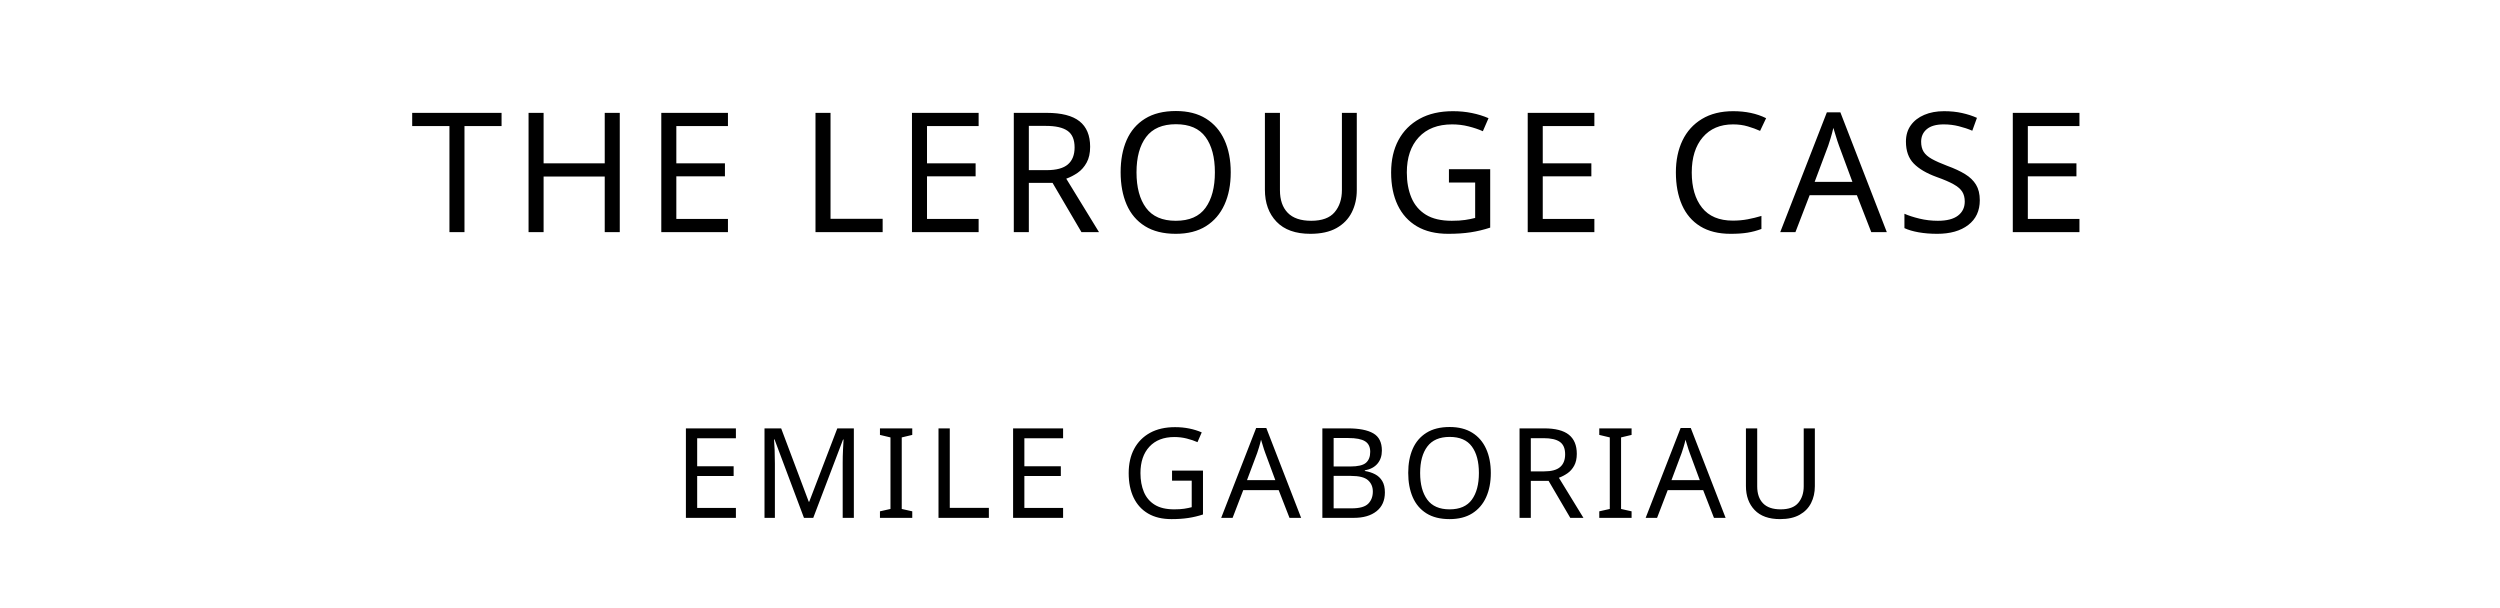
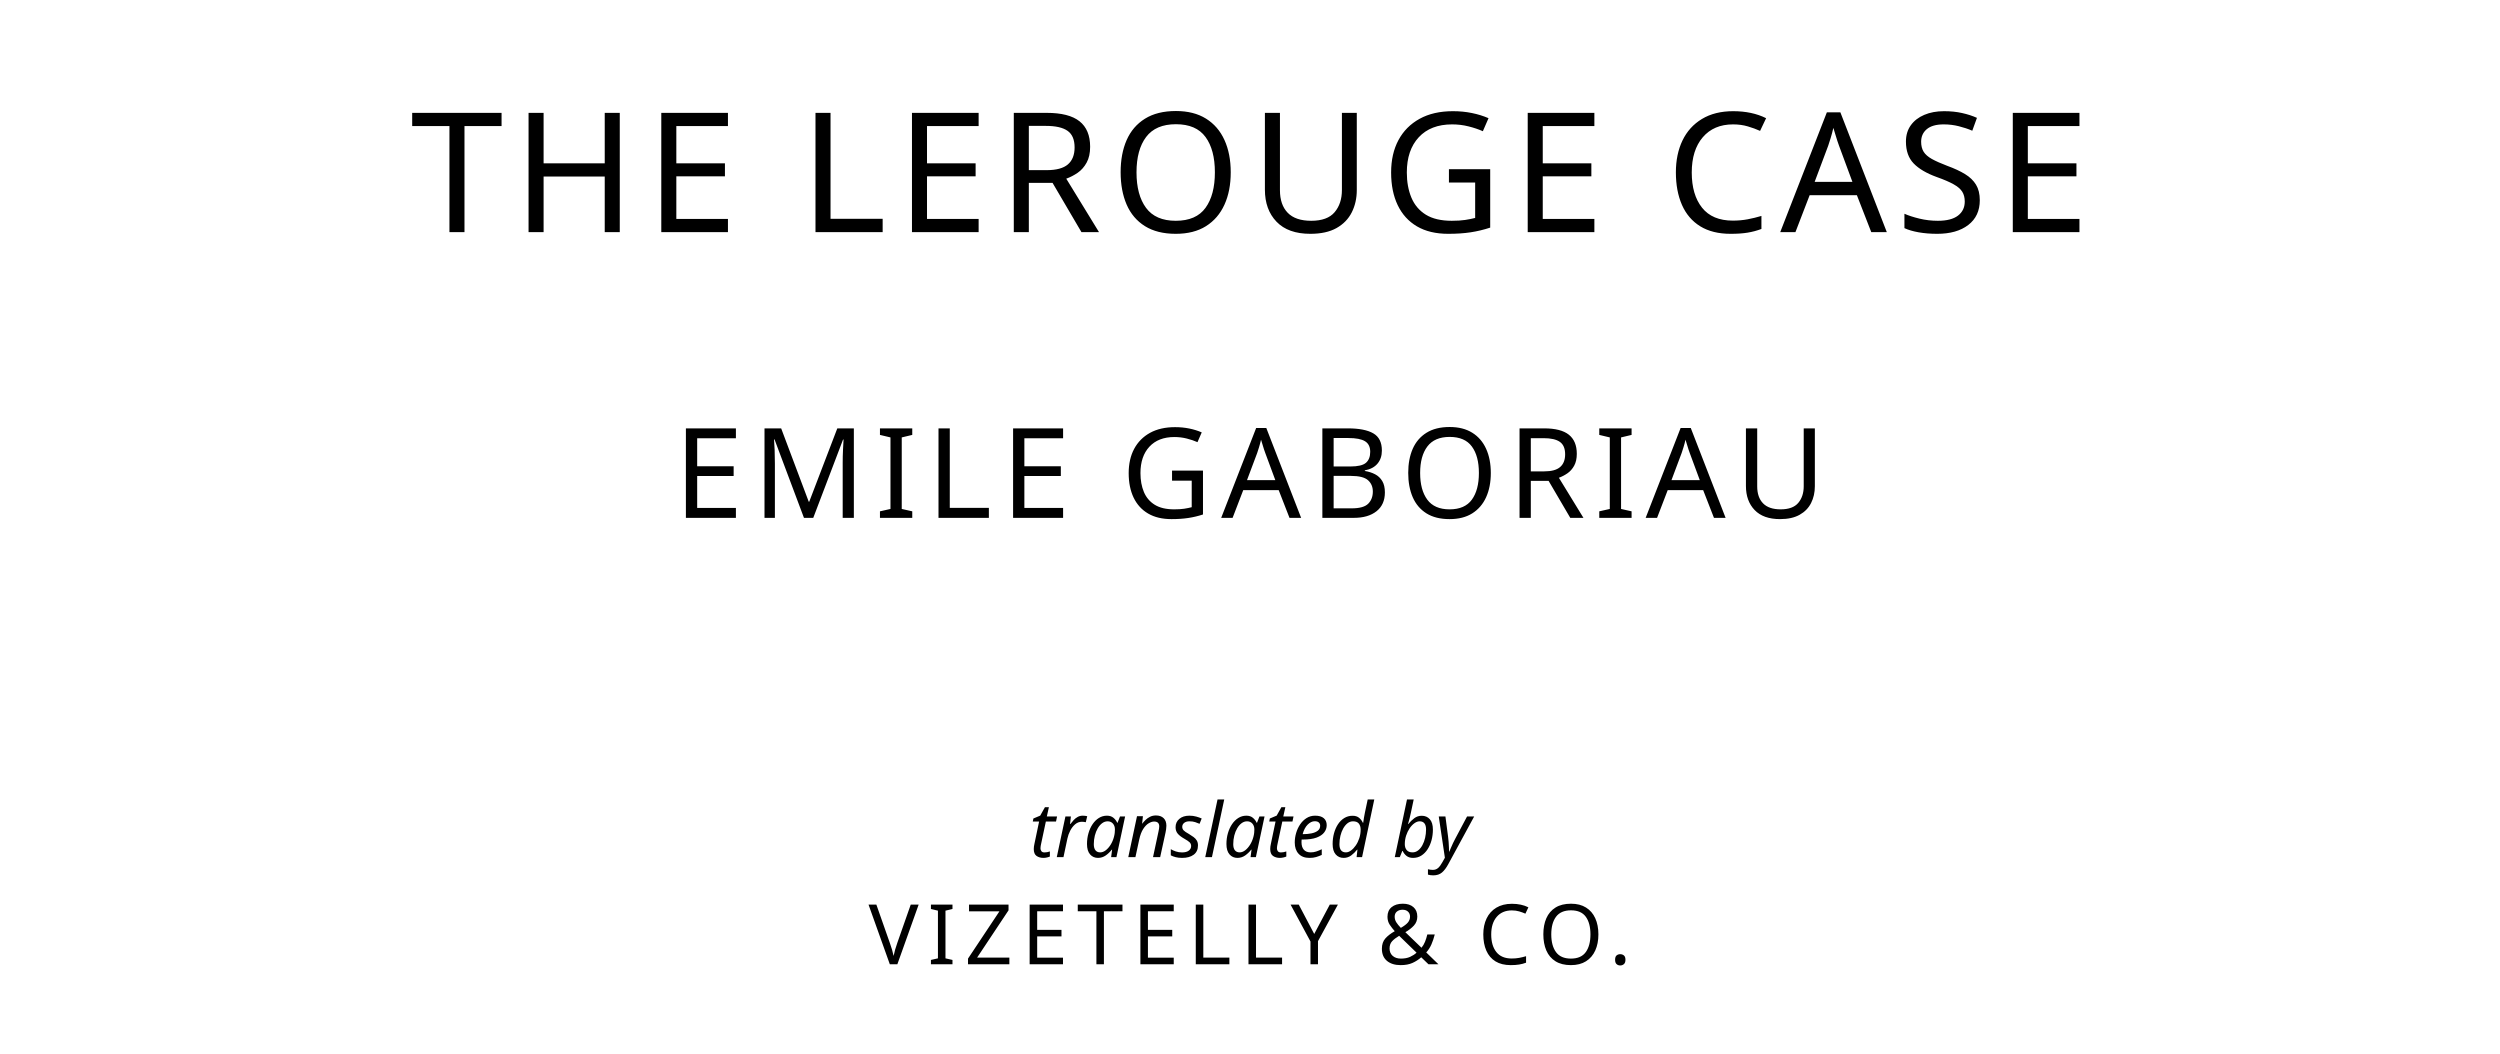
- <svg xmlns="http://www.w3.org/2000/svg" version="1.1" viewBox="0 0 1400 340">
+ <svg xmlns="http://www.w3.org/2000/svg" version="1.1" viewBox="0 0 1400 590">
  <style type="text/css">
		text{
			font-family: League Spartan;
			letter-spacing: 5px;
			text-anchor: middle;
		}

		.title{
			font-size: 93.567px;
		}

		.author{
			font-size: 70.175px;
		}
+ 
+ 		.contributor-descriptor{
+ 			font-family: OFL Sorts Mill Goudy;
+ 			font-size: 42.508px;
+ 			font-style: italic;
+ 			letter-spacing: 0;
+ 		}
+ 
+ 		.contributor{
+ 			font-size: 46.784px;
+ 		}
	</style>
  <text class="title" x="700" y="130">THE LEROUGE CASE</text>
  <text class="author" x="700" y="290">EMILE GABORIAU</text>
+   <text class="contributor-descriptor" x="700" y="480">translated by</text>
+   <text class="contributor" x="700" y="540">VIZETELLY &amp; CO.</text>
</svg>
